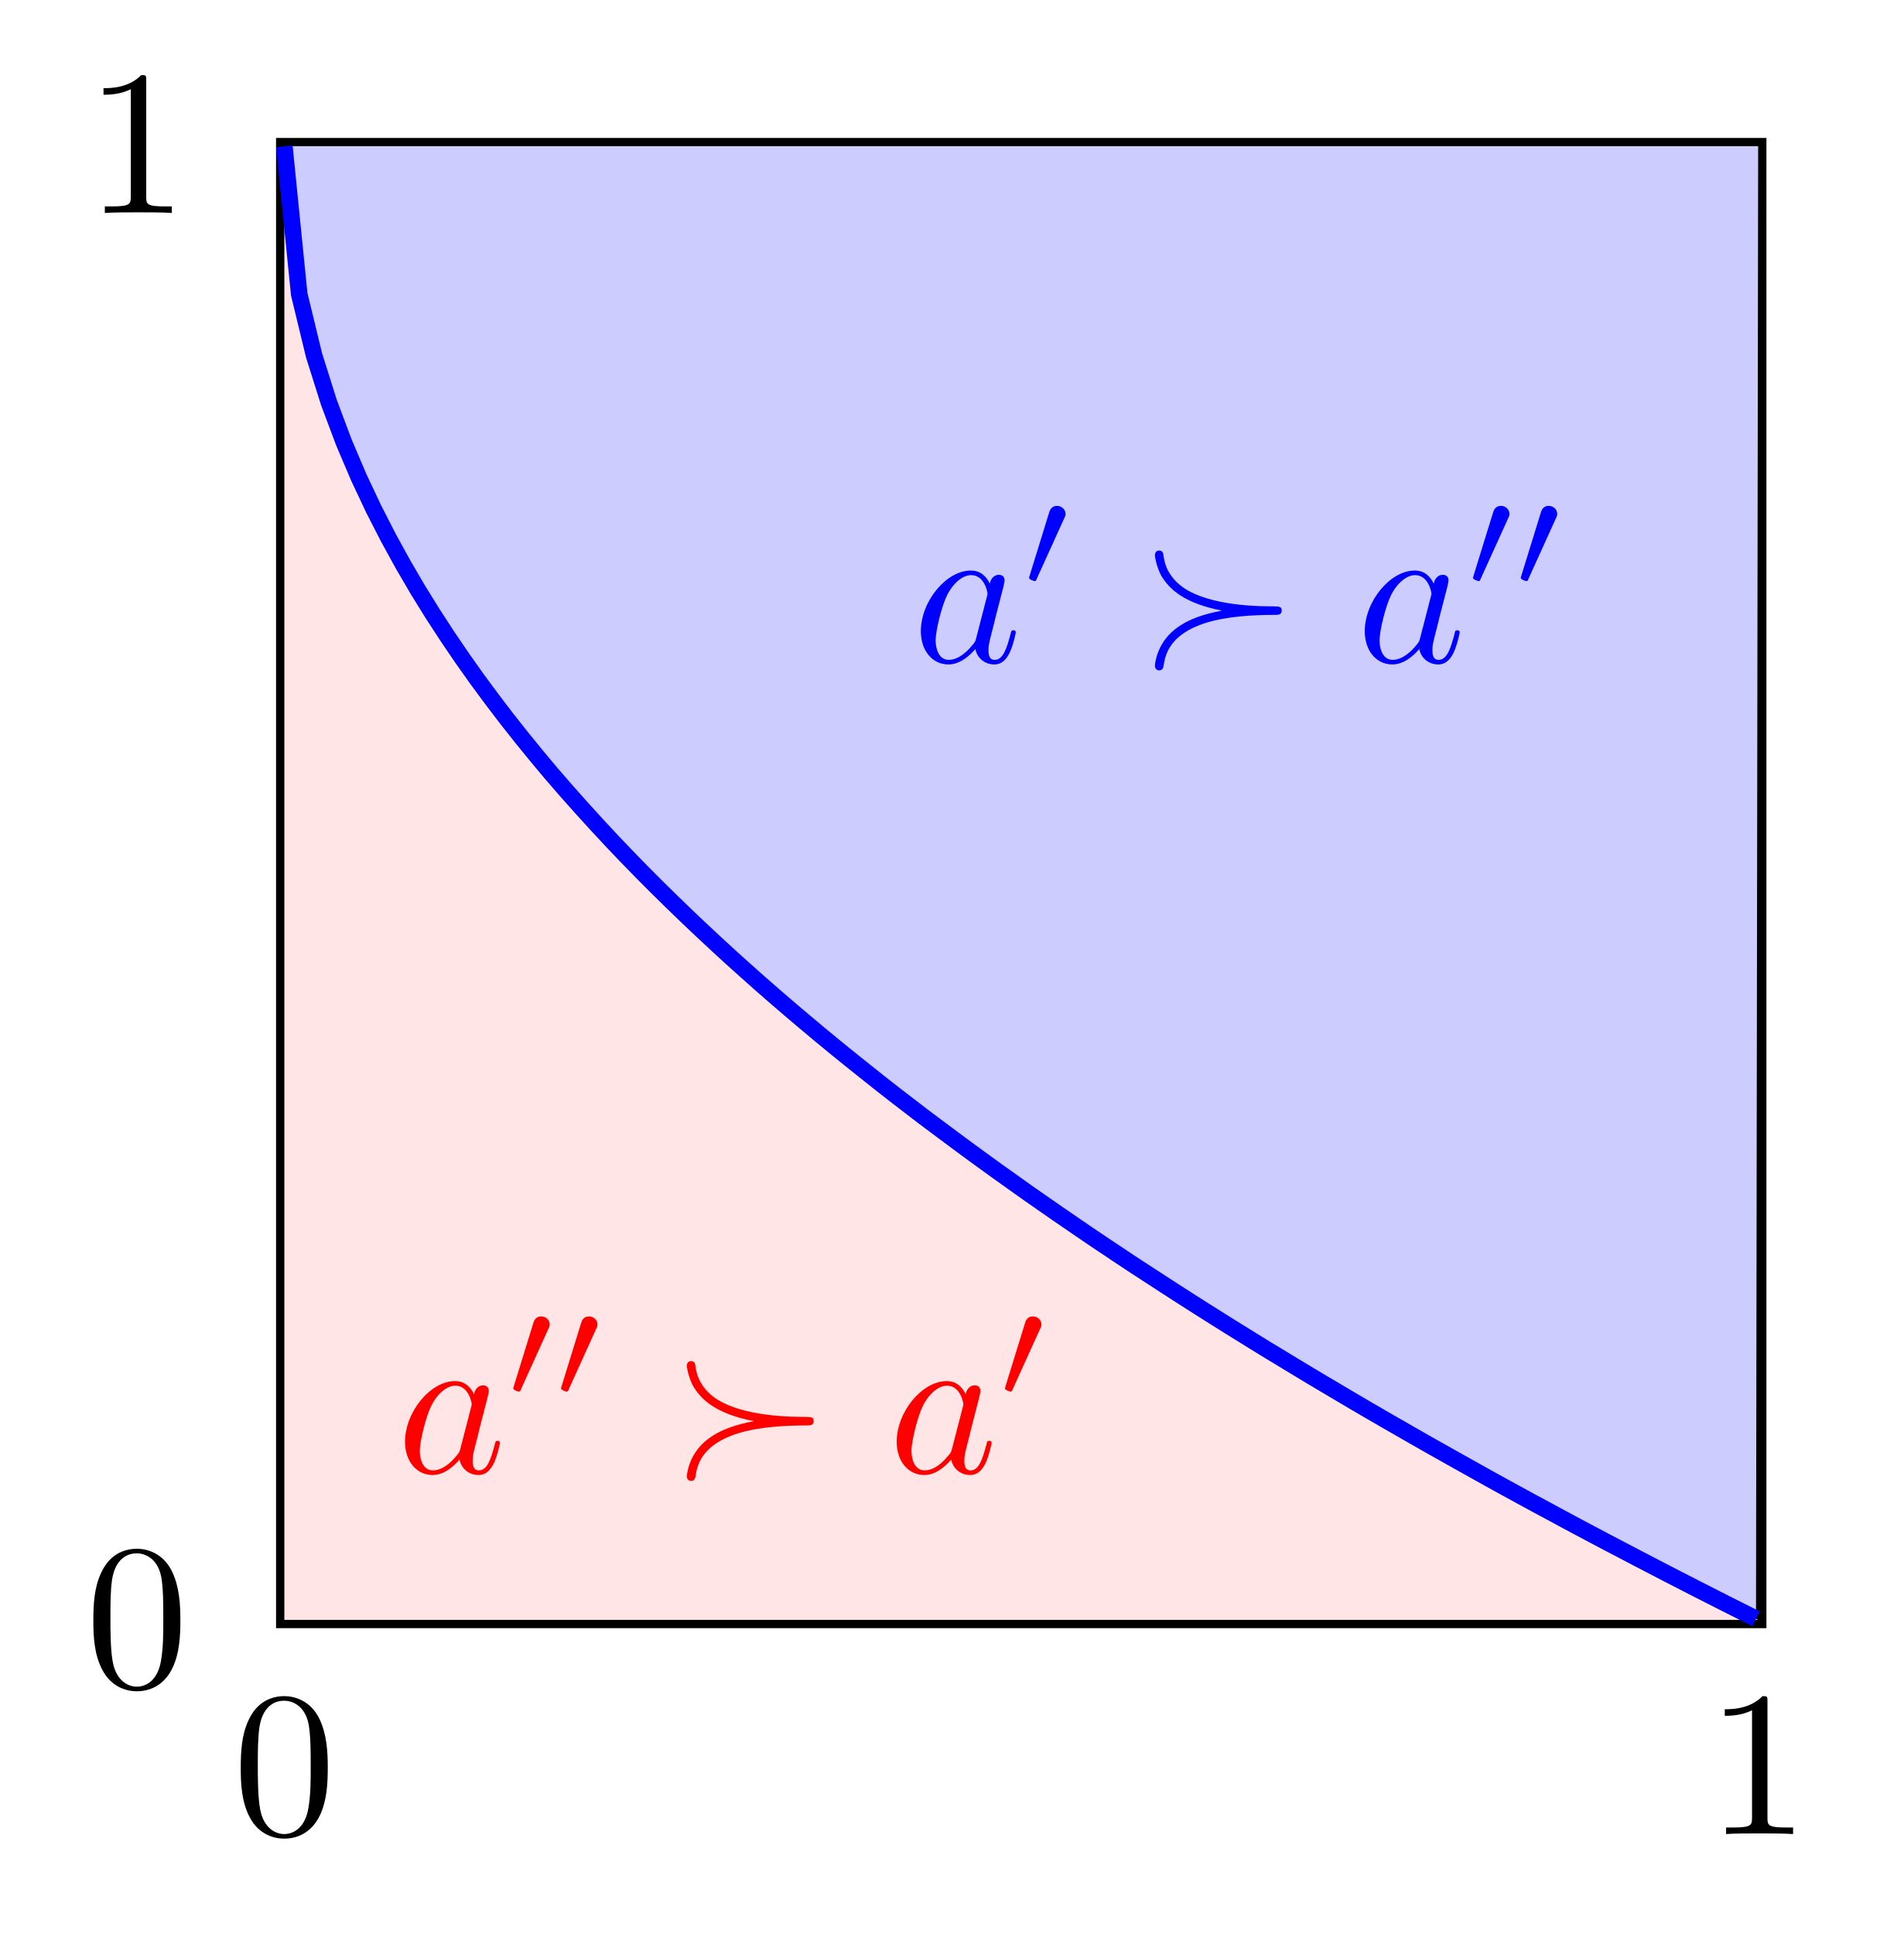
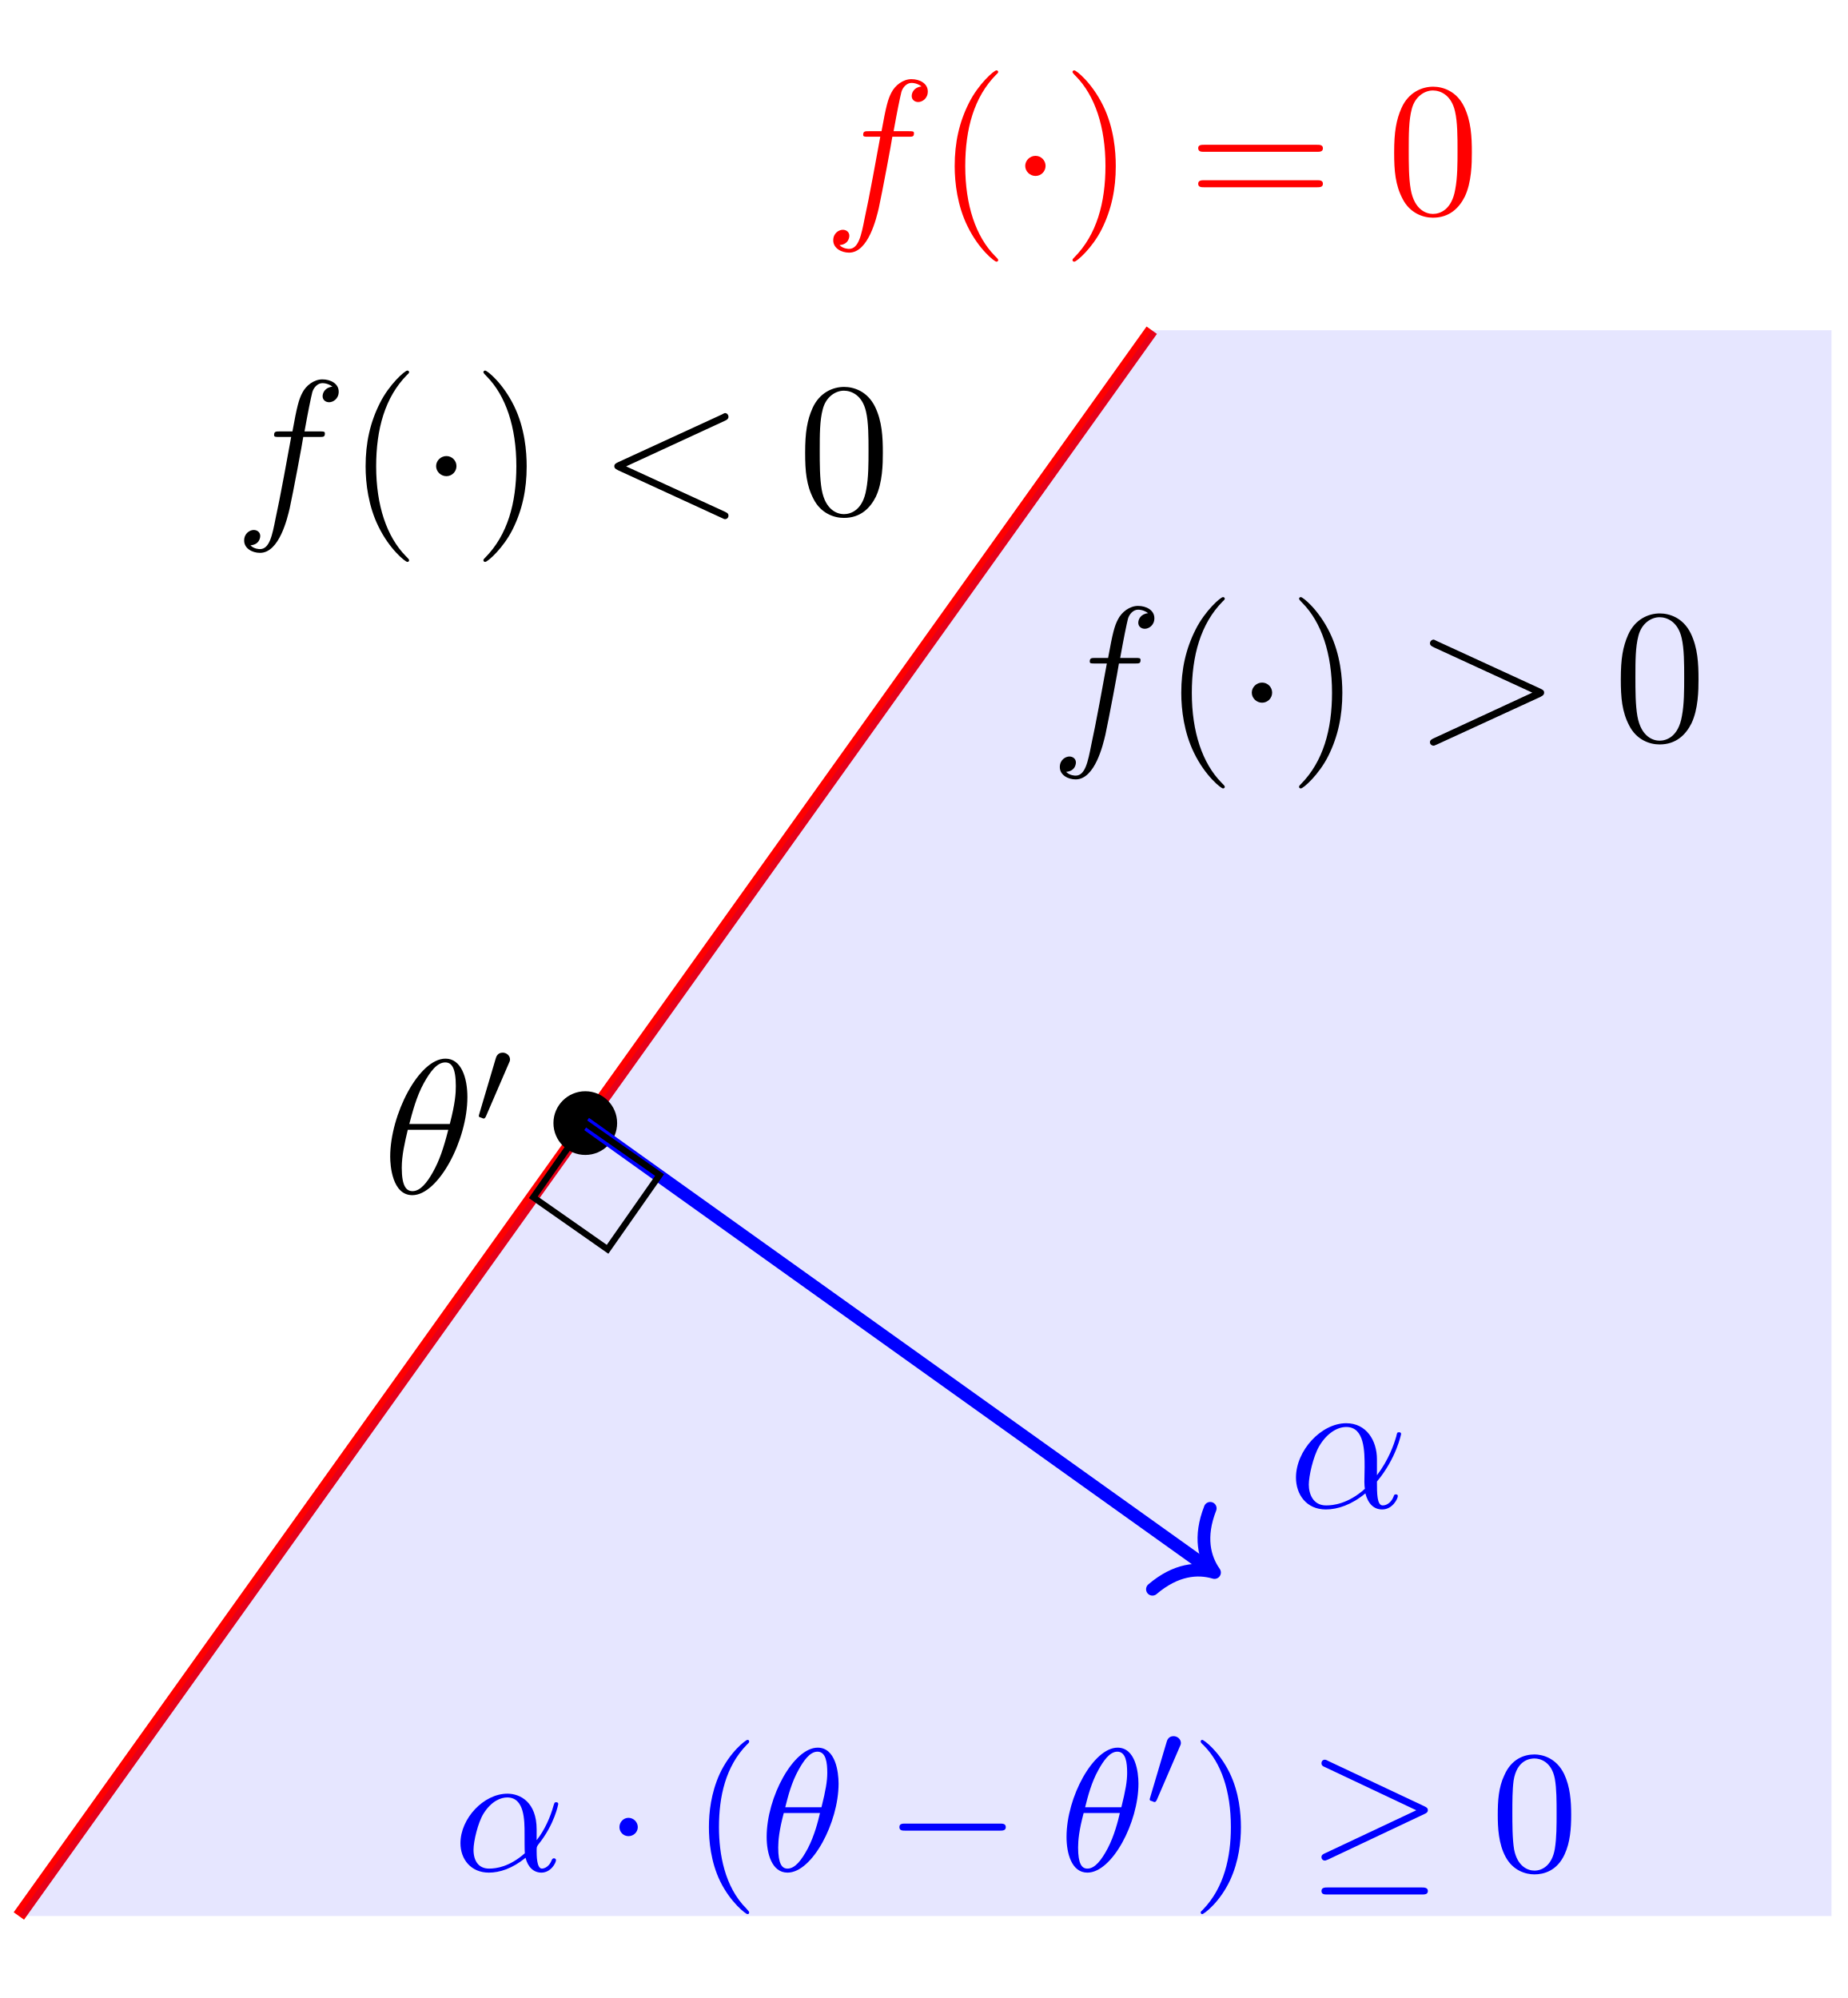
- <svg xmlns="http://www.w3.org/2000/svg" xmlns:xlink="http://www.w3.org/1999/xlink" width="90.576pt" height="92.015pt" viewBox="0 0 90.576 92.015">
+ <svg xmlns="http://www.w3.org/2000/svg" xmlns:xlink="http://www.w3.org/1999/xlink" width="114.784pt" height="124.159pt" viewBox="0 0 114.784 124.159">
  <defs>
    <g>
      <g id="glyph-0-0">
-         <path d="M 4.531 -3.156 C 4.531 -3.938 4.484 -4.734 4.141 -5.469 C 3.688 -6.406 2.875 -6.562 2.469 -6.562 C 1.875 -6.562 1.156 -6.312 0.75 -5.391 C 0.438 -4.719 0.391 -3.938 0.391 -3.156 C 0.391 -2.422 0.422 -1.531 0.828 -0.781 C 1.25 0.016 1.969 0.219 2.453 0.219 C 2.984 0.219 3.734 0.016 4.172 -0.922 C 4.484 -1.609 4.531 -2.375 4.531 -3.156 Z M 2.453 0 C 2.078 0 1.484 -0.25 1.312 -1.188 C 1.203 -1.781 1.203 -2.688 1.203 -3.266 C 1.203 -3.906 1.203 -4.562 1.281 -5.094 C 1.469 -6.266 2.203 -6.344 2.453 -6.344 C 2.781 -6.344 3.438 -6.172 3.625 -5.203 C 3.719 -4.641 3.719 -3.891 3.719 -3.266 C 3.719 -2.531 3.719 -1.859 3.609 -1.234 C 3.453 -0.297 2.906 0 2.453 0 Z M 2.453 0 " />
+         <path d="M 5.297 -4.781 C 5.531 -4.781 5.625 -4.781 5.625 -5 C 5.625 -5.125 5.531 -5.125 5.312 -5.125 L 4.359 -5.125 C 4.578 -6.344 4.75 -7.188 4.844 -7.562 C 4.922 -7.844 5.172 -8.125 5.469 -8.125 C 5.719 -8.125 5.969 -8.016 6.094 -7.906 C 5.625 -7.859 5.484 -7.516 5.484 -7.312 C 5.484 -7.078 5.672 -6.938 5.891 -6.938 C 6.125 -6.938 6.484 -7.141 6.484 -7.594 C 6.484 -8.094 5.984 -8.359 5.469 -8.359 C 4.953 -8.359 4.453 -7.984 4.219 -7.516 C 4 -7.094 3.891 -6.672 3.609 -5.125 L 2.812 -5.125 C 2.594 -5.125 2.469 -5.125 2.469 -4.906 C 2.469 -4.781 2.547 -4.781 2.781 -4.781 L 3.531 -4.781 C 3.328 -3.672 2.844 -0.984 2.562 0.281 C 2.359 1.312 2.188 2.188 1.594 2.188 C 1.562 2.188 1.219 2.188 1 1.953 C 1.609 1.906 1.609 1.391 1.609 1.375 C 1.609 1.141 1.422 1 1.203 1 C 0.969 1 0.609 1.203 0.609 1.656 C 0.609 2.156 1.125 2.422 1.594 2.422 C 2.797 2.422 3.297 0.25 3.438 -0.344 C 3.641 -1.266 4.234 -4.422 4.281 -4.781 Z M 5.297 -4.781 " />
      </g>
      <g id="glyph-0-1">
-         <path d="M 2.906 -6.312 C 2.906 -6.547 2.906 -6.562 2.672 -6.562 C 2.062 -5.938 1.188 -5.938 0.875 -5.938 L 0.875 -5.625 C 1.078 -5.625 1.656 -5.625 2.172 -5.891 L 2.172 -0.781 C 2.172 -0.422 2.141 -0.312 1.25 -0.312 L 0.938 -0.312 L 0.938 0 C 1.281 -0.031 2.141 -0.031 2.531 -0.031 C 2.922 -0.031 3.781 -0.031 4.125 0 L 4.125 -0.312 L 3.812 -0.312 C 2.922 -0.312 2.906 -0.422 2.906 -0.781 Z M 2.906 -6.312 " />
+         <path d="M 5.266 -5.969 C 5.266 -7.188 4.875 -8.359 3.906 -8.359 C 2.25 -8.359 0.469 -4.875 0.469 -2.266 C 0.469 -1.719 0.594 0.125 1.844 0.125 C 3.453 0.125 5.266 -3.281 5.266 -5.969 Z M 1.656 -4.297 C 1.844 -5 2.094 -6 2.562 -6.844 C 2.953 -7.547 3.375 -8.125 3.891 -8.125 C 4.281 -8.125 4.547 -7.797 4.547 -6.656 C 4.547 -6.219 4.516 -5.625 4.172 -4.297 Z M 4.078 -3.938 C 3.781 -2.781 3.531 -2.031 3.109 -1.281 C 2.766 -0.672 2.344 -0.125 1.859 -0.125 C 1.484 -0.125 1.188 -0.406 1.188 -1.578 C 1.188 -2.344 1.375 -3.156 1.562 -3.938 Z M 4.078 -3.938 " />
+       </g>
+       <g id="glyph-0-2">
+         <path d="M 5.5 -3 C 5.5 -4.156 4.844 -5.234 3.594 -5.234 C 2.031 -5.234 0.469 -3.531 0.469 -1.859 C 0.469 -0.812 1.109 0.125 2.328 0.125 C 3.062 0.125 3.938 -0.172 4.781 -0.875 C 4.953 -0.219 5.312 0.125 5.828 0.125 C 6.469 0.125 6.797 -0.547 6.797 -0.703 C 6.797 -0.812 6.703 -0.812 6.672 -0.812 C 6.578 -0.812 6.562 -0.766 6.531 -0.672 C 6.422 -0.375 6.156 -0.125 5.859 -0.125 C 5.5 -0.125 5.5 -0.875 5.5 -1.609 C 6.703 -3.047 7 -4.547 7 -4.562 C 7 -4.672 6.906 -4.672 6.859 -4.672 C 6.75 -4.672 6.75 -4.625 6.703 -4.422 C 6.547 -3.891 6.234 -2.969 5.5 -2 Z M 4.75 -1.156 C 3.703 -0.219 2.766 -0.125 2.344 -0.125 C 1.516 -0.125 1.266 -0.859 1.266 -1.422 C 1.266 -1.938 1.531 -3.141 1.906 -3.797 C 2.391 -4.625 3.047 -5 3.594 -5 C 4.734 -5 4.734 -3.484 4.734 -2.5 C 4.734 -2.203 4.719 -1.891 4.719 -1.594 C 4.719 -1.359 4.734 -1.297 4.75 -1.156 Z M 4.75 -1.156 " />
+       </g>
+       <g id="glyph-0-3">
+         <path d="M 7.828 -5.781 C 8.047 -5.875 8.062 -5.969 8.062 -6.031 C 8.062 -6.156 7.969 -6.266 7.844 -6.266 C 7.812 -6.266 7.797 -6.25 7.641 -6.172 L 1.219 -3.219 C 1 -3.125 0.969 -3.047 0.969 -2.969 C 0.969 -2.891 0.984 -2.812 1.219 -2.703 L 7.641 0.25 C 7.797 0.328 7.812 0.328 7.844 0.328 C 7.969 0.328 8.062 0.234 8.062 0.109 C 8.062 0.031 8.047 -0.047 7.828 -0.141 L 1.703 -2.953 Z M 7.828 -5.781 " />
+       </g>
+       <g id="glyph-0-4">
+         <path d="M 7.828 -2.703 C 8.047 -2.812 8.062 -2.891 8.062 -2.969 C 8.062 -3.047 8.047 -3.125 7.828 -3.219 L 1.406 -6.172 C 1.25 -6.25 1.219 -6.266 1.203 -6.266 C 1.062 -6.266 0.969 -6.141 0.969 -6.047 C 0.969 -5.906 1.062 -5.859 1.219 -5.781 L 7.328 -2.969 L 1.219 -0.141 C 0.969 -0.031 0.969 0.047 0.969 0.125 C 0.969 0.219 1.062 0.328 1.203 0.328 C 1.219 0.328 1.234 0.328 1.406 0.25 Z M 7.828 -2.703 " />
      </g>
      <g id="glyph-1-0">
-         <path d="M 3.672 -3.734 C 3.5 -4.094 3.219 -4.359 2.766 -4.359 C 1.609 -4.359 0.391 -2.906 0.391 -1.469 C 0.391 -0.547 0.938 0.109 1.703 0.109 C 1.906 0.109 2.391 0.062 2.984 -0.625 C 3.062 -0.219 3.406 0.109 3.891 0.109 C 4.234 0.109 4.453 -0.125 4.609 -0.438 C 4.781 -0.781 4.906 -1.391 4.906 -1.406 C 4.906 -1.516 4.828 -1.516 4.797 -1.516 C 4.688 -1.516 4.688 -1.469 4.656 -1.328 C 4.484 -0.688 4.312 -0.109 3.906 -0.109 C 3.641 -0.109 3.609 -0.359 3.609 -0.562 C 3.609 -0.781 3.625 -0.859 3.734 -1.297 C 3.844 -1.703 3.859 -1.797 3.953 -2.172 L 4.312 -3.562 C 4.375 -3.828 4.375 -3.859 4.375 -3.891 C 4.375 -4.062 4.266 -4.156 4.094 -4.156 C 3.859 -4.156 3.703 -3.938 3.672 -3.734 Z M 3.031 -1.172 C 2.984 -1 2.984 -0.969 2.844 -0.812 C 2.406 -0.266 2 -0.109 1.719 -0.109 C 1.234 -0.109 1.094 -0.656 1.094 -1.031 C 1.094 -1.531 1.406 -2.734 1.641 -3.188 C 1.938 -3.781 2.391 -4.141 2.781 -4.141 C 3.422 -4.141 3.562 -3.328 3.562 -3.266 C 3.562 -3.219 3.547 -3.156 3.531 -3.109 Z M 3.031 -1.172 " />
+         <path d="M 3.859 2.891 C 3.859 2.844 3.859 2.828 3.656 2.625 C 2.469 1.422 1.812 -0.531 1.812 -2.953 C 1.812 -5.266 2.359 -7.25 3.734 -8.641 C 3.859 -8.75 3.859 -8.781 3.859 -8.812 C 3.859 -8.875 3.797 -8.906 3.75 -8.906 C 3.594 -8.906 2.625 -8.047 2.047 -6.891 C 1.438 -5.688 1.156 -4.422 1.156 -2.953 C 1.156 -1.906 1.328 -0.484 1.953 0.781 C 2.641 2.203 3.625 2.984 3.75 2.984 C 3.797 2.984 3.859 2.953 3.859 2.891 Z M 3.859 2.891 " />
+       </g>
+       <g id="glyph-1-1">
+         <path d="M 3.344 -2.953 C 3.344 -3.859 3.234 -5.328 2.562 -6.703 C 1.859 -8.141 0.891 -8.906 0.766 -8.906 C 0.719 -8.906 0.656 -8.875 0.656 -8.812 C 0.656 -8.781 0.656 -8.75 0.859 -8.547 C 2.047 -7.344 2.703 -5.391 2.703 -2.969 C 2.703 -0.672 2.156 1.312 0.766 2.719 C 0.656 2.828 0.656 2.844 0.656 2.891 C 0.656 2.953 0.719 2.984 0.766 2.984 C 0.922 2.984 1.891 2.125 2.469 0.969 C 3.078 -0.25 3.344 -1.531 3.344 -2.953 Z M 3.344 -2.953 " />
+       </g>
+       <g id="glyph-1-2">
+         <path d="M 8.016 -3.844 C 8.188 -3.844 8.391 -3.844 8.391 -4.062 C 8.391 -4.281 8.188 -4.281 8.016 -4.281 L 1.016 -4.281 C 0.859 -4.281 0.641 -4.281 0.641 -4.078 C 0.641 -3.844 0.844 -3.844 1.016 -3.844 Z M 8.016 -1.641 C 8.188 -1.641 8.391 -1.641 8.391 -1.859 C 8.391 -2.078 8.188 -2.078 8.016 -2.078 L 1.016 -2.078 C 0.859 -2.078 0.641 -2.078 0.641 -1.859 C 0.641 -1.641 0.844 -1.641 1.016 -1.641 Z M 8.016 -1.641 " />
+       </g>
+       <g id="glyph-1-3">
+         <path d="M 5.312 -3.797 C 5.312 -4.781 5.266 -5.75 4.828 -6.656 C 4.344 -7.641 3.484 -7.891 2.906 -7.891 C 2.219 -7.891 1.375 -7.547 0.938 -6.562 C 0.609 -5.812 0.484 -5.078 0.484 -3.797 C 0.484 -2.641 0.562 -1.781 1 -0.938 C 1.453 -0.031 2.281 0.25 2.891 0.25 C 3.938 0.25 4.531 -0.375 4.875 -1.062 C 5.297 -1.953 5.312 -3.109 5.312 -3.797 Z M 2.891 0.016 C 2.516 0.016 1.75 -0.203 1.516 -1.5 C 1.391 -2.203 1.391 -3.109 1.391 -3.938 C 1.391 -4.922 1.391 -5.797 1.578 -6.5 C 1.781 -7.297 2.391 -7.656 2.891 -7.656 C 3.344 -7.656 4.031 -7.391 4.266 -6.359 C 4.422 -5.688 4.422 -4.75 4.422 -3.938 C 4.422 -3.141 4.422 -2.25 4.281 -1.516 C 4.062 -0.219 3.312 0.016 2.891 0.016 Z M 2.891 0.016 " />
      </g>
      <g id="glyph-2-0">
-         <path d="M 2 -3.266 C 2.062 -3.375 2.062 -3.438 2.062 -3.484 C 2.062 -3.688 1.875 -3.859 1.656 -3.859 C 1.391 -3.859 1.312 -3.641 1.281 -3.531 L 0.359 -0.547 C 0.359 -0.531 0.328 -0.438 0.328 -0.438 C 0.328 -0.359 0.547 -0.281 0.594 -0.281 C 0.656 -0.281 0.656 -0.297 0.703 -0.406 Z M 2 -3.266 " />
+         <path d="M 2.281 -2.969 C 2.281 -3.312 2 -3.594 1.656 -3.594 C 1.312 -3.594 1.016 -3.312 1.016 -2.969 C 1.016 -2.625 1.312 -2.344 1.656 -2.344 C 2 -2.344 2.281 -2.625 2.281 -2.969 Z M 2.281 -2.969 " />
      </g>
      <g id="glyph-3-0">
-         <path d="M 4 -2.453 C 3.203 -2.297 2.422 -2.078 1.766 -1.562 C 0.875 -0.859 0.812 0.125 0.812 0.172 C 0.812 0.328 0.922 0.391 1.016 0.391 C 1.156 0.391 1.203 0.281 1.219 0.203 C 1.297 -0.297 1.453 -1.312 3.25 -1.875 C 4.266 -2.188 5.516 -2.25 6.562 -2.25 C 6.656 -2.25 6.844 -2.25 6.844 -2.453 C 6.844 -2.656 6.719 -2.656 6.344 -2.656 C 4.969 -2.656 2.812 -2.844 1.844 -3.812 C 1.344 -4.312 1.266 -4.766 1.219 -5.078 C 1.219 -5.141 1.188 -5.312 1.016 -5.312 C 0.922 -5.312 0.812 -5.25 0.812 -5.094 C 0.812 -4.953 0.922 -4.469 1.109 -4.125 C 1.5 -3.453 2.234 -2.797 4 -2.453 Z M 4 -2.453 " />
+         <path d="M 2.094 -3.75 C 2.141 -3.859 2.172 -3.906 2.172 -4 C 2.172 -4.25 1.938 -4.422 1.719 -4.422 C 1.391 -4.422 1.312 -4.156 1.281 -4.047 L 0.266 -0.625 C 0.234 -0.531 0.234 -0.5 0.234 -0.5 C 0.234 -0.422 0.281 -0.406 0.359 -0.391 C 0.5 -0.328 0.516 -0.328 0.531 -0.328 C 0.562 -0.328 0.609 -0.328 0.672 -0.453 Z M 2.094 -3.75 " />
+       </g>
+       <g id="glyph-4-0">
+         <path d="M 5.172 -2.562 C 5.172 -4.25 4.156 -4.781 3.359 -4.781 C 1.875 -4.781 0.438 -3.234 0.438 -1.703 C 0.438 -0.703 1.094 0.125 2.203 0.125 C 2.875 0.125 3.656 -0.125 4.484 -0.797 C 4.625 -0.219 4.984 0.125 5.469 0.125 C 6.047 0.125 6.375 -0.469 6.375 -0.656 C 6.375 -0.719 6.312 -0.766 6.25 -0.766 C 6.172 -0.766 6.141 -0.719 6.109 -0.656 C 5.906 -0.125 5.516 -0.125 5.5 -0.125 C 5.172 -0.125 5.172 -0.969 5.172 -1.219 C 5.172 -1.453 5.172 -1.469 5.266 -1.609 C 6.297 -2.875 6.516 -4.141 6.516 -4.141 C 6.516 -4.172 6.5 -4.25 6.391 -4.25 C 6.281 -4.25 6.281 -4.219 6.219 -4.031 C 6.031 -3.344 5.672 -2.516 5.172 -1.891 Z M 4.438 -1.078 C 3.484 -0.234 2.656 -0.125 2.219 -0.125 C 1.562 -0.125 1.25 -0.609 1.25 -1.297 C 1.25 -1.828 1.531 -3 1.875 -3.547 C 2.375 -4.344 2.969 -4.547 3.344 -4.547 C 4.422 -4.547 4.422 -3.125 4.422 -2.281 C 4.422 -1.891 4.422 -1.25 4.438 -1.078 Z M 4.438 -1.078 " />
+       </g>
+       <g id="glyph-4-1">
+         <path d="M 4.922 -5.406 C 4.922 -6.125 4.734 -7.641 3.625 -7.641 C 2.125 -7.641 0.453 -4.578 0.453 -2.094 C 0.453 -1.078 0.766 0.125 1.75 0.125 C 3.281 0.125 4.922 -2.984 4.922 -5.406 Z M 1.609 -3.938 C 1.781 -4.625 2 -5.484 2.438 -6.266 C 2.734 -6.797 3.125 -7.391 3.609 -7.391 C 4.141 -7.391 4.219 -6.703 4.219 -6.078 C 4.219 -5.562 4.125 -5 3.859 -3.938 Z M 3.766 -3.578 C 3.656 -3.094 3.422 -2.172 3.016 -1.391 C 2.625 -0.656 2.219 -0.125 1.75 -0.125 C 1.391 -0.125 1.172 -0.438 1.172 -1.438 C 1.172 -1.891 1.234 -2.516 1.516 -3.578 Z M 3.766 -3.578 " />
+       </g>
+       <g id="glyph-5-0">
+         <path d="M 2.078 -2.703 C 2.078 -3.016 1.812 -3.281 1.5 -3.281 C 1.188 -3.281 0.938 -3.016 0.938 -2.703 C 0.938 -2.391 1.188 -2.141 1.5 -2.141 C 1.812 -2.141 2.078 -2.391 2.078 -2.703 Z M 2.078 -2.703 " />
+       </g>
+       <g id="glyph-5-1">
+         <path d="M 7.141 -2.484 C 7.312 -2.484 7.516 -2.484 7.516 -2.703 C 7.516 -2.922 7.312 -2.922 7.141 -2.922 L 1.281 -2.922 C 1.094 -2.922 0.906 -2.922 0.906 -2.703 C 0.906 -2.484 1.094 -2.484 1.281 -2.484 Z M 7.141 -2.484 " />
+       </g>
+       <g id="glyph-5-2">
+         <path d="M 7.297 -3.516 C 7.453 -3.578 7.516 -3.656 7.516 -3.75 C 7.516 -3.859 7.469 -3.922 7.297 -4 L 1.328 -6.812 C 1.188 -6.891 1.141 -6.891 1.109 -6.891 C 0.984 -6.891 0.906 -6.797 0.906 -6.672 C 0.906 -6.547 0.984 -6.484 1.109 -6.438 L 6.797 -3.75 L 1.125 -1.078 C 0.906 -0.984 0.906 -0.906 0.906 -0.828 C 0.906 -0.719 1 -0.625 1.109 -0.625 C 1.141 -0.625 1.172 -0.625 1.312 -0.688 Z M 7.141 1.484 C 7.312 1.484 7.516 1.484 7.516 1.266 C 7.516 1.047 7.281 1.047 7.125 1.047 L 1.281 1.047 C 1.125 1.047 0.906 1.047 0.906 1.266 C 0.906 1.484 1.094 1.484 1.281 1.484 Z M 7.141 1.484 " />
+       </g>
+       <g id="glyph-6-0">
+         <path d="M 3.578 2.594 C 3.578 2.562 3.578 2.547 3.406 2.359 C 2.047 1 1.703 -1.047 1.703 -2.703 C 1.703 -4.594 2.109 -6.469 3.438 -7.828 C 3.578 -7.953 3.578 -7.984 3.578 -8.016 C 3.578 -8.094 3.547 -8.125 3.469 -8.125 C 3.375 -8.125 2.391 -7.391 1.75 -6.016 C 1.203 -4.812 1.078 -3.609 1.078 -2.703 C 1.078 -1.859 1.188 -0.547 1.781 0.672 C 2.438 2 3.375 2.703 3.469 2.703 C 3.547 2.703 3.578 2.672 3.578 2.594 Z M 3.578 2.594 " />
+       </g>
+       <g id="glyph-6-1">
+         <path d="M 3.125 -2.703 C 3.125 -3.547 3.016 -4.859 2.422 -6.078 C 1.766 -7.422 0.828 -8.125 0.719 -8.125 C 0.656 -8.125 0.625 -8.078 0.625 -8.016 C 0.625 -7.984 0.625 -7.953 0.828 -7.766 C 1.891 -6.688 2.5 -4.969 2.5 -2.703 C 2.5 -0.859 2.094 1.047 0.766 2.422 C 0.625 2.547 0.625 2.562 0.625 2.594 C 0.625 2.656 0.656 2.703 0.719 2.703 C 0.828 2.703 1.812 1.969 2.453 0.594 C 3 -0.594 3.125 -1.797 3.125 -2.703 Z M 3.125 -2.703 " />
+       </g>
+       <g id="glyph-6-2">
+         <path d="M 4.984 -3.469 C 4.984 -4.328 4.922 -5.203 4.547 -6 C 4.047 -7.031 3.156 -7.219 2.703 -7.219 C 2.062 -7.219 1.266 -6.938 0.828 -5.922 C 0.469 -5.172 0.422 -4.328 0.422 -3.469 C 0.422 -2.656 0.469 -1.672 0.906 -0.859 C 1.375 0.016 2.172 0.234 2.703 0.234 C 3.281 0.234 4.109 0.016 4.578 -1.016 C 4.922 -1.766 4.984 -2.609 4.984 -3.469 Z M 2.703 0 C 2.281 0 1.641 -0.266 1.438 -1.312 C 1.328 -1.953 1.328 -2.953 1.328 -3.594 C 1.328 -4.281 1.328 -5 1.406 -5.594 C 1.609 -6.875 2.422 -6.969 2.703 -6.969 C 3.047 -6.969 3.766 -6.781 3.969 -5.703 C 4.078 -5.094 4.078 -4.281 4.078 -3.594 C 4.078 -2.781 4.078 -2.047 3.969 -1.359 C 3.797 -0.328 3.188 0 2.703 0 Z M 2.703 0 " />
      </g>
    </g>
    <clipPath id="clip-0">
-       <path clip-rule="nonzero" d="M 2 0 L 89.887 0 L 89.887 89 L 2 89 Z M 2 0 " />
+       <path clip-rule="nonzero" d="M 0.277 9 L 83 9 L 83 123.324 L 0.277 123.324 Z M 0.277 9 " />
    </clipPath>
  </defs>
-   <path fill="none" stroke-width="0.797" stroke-linecap="butt" stroke-linejoin="miter" stroke="rgb(0%, 0%, 0%)" stroke-opacity="1" stroke-miterlimit="10" d="M 0.001 0.002 L 0.001 70.865 L 70.865 70.865 L 70.865 0.002 Z M 0.001 0.002 " transform="matrix(0.989409, 0, 0, -0.989409, 13.526, 77.07196)" />
-   <path fill-rule="nonzero" fill="rgb(79.999%, 79.999%, 100%)" fill-opacity="1" d="M 13.527 6.957 L 14.234 13.996 L 14.941 16.914 L 15.648 19.152 L 16.355 21.039 L 17.062 22.699 L 17.77 24.203 L 18.477 25.586 L 19.184 26.871 L 19.891 28.082 L 20.598 29.223 L 21.305 30.309 L 22.012 31.348 L 22.719 32.344 L 23.426 33.301 L 24.133 34.227 L 24.84 35.121 L 25.547 35.988 L 26.254 36.832 L 26.961 37.648 L 27.672 38.445 L 28.379 39.223 L 29.086 39.984 L 29.793 40.727 L 30.5 41.453 L 31.207 42.164 L 31.914 42.859 L 32.621 43.543 L 33.328 44.215 L 34.035 44.875 L 34.742 45.523 L 35.449 46.16 L 36.156 46.789 L 36.863 47.406 L 37.57 48.016 L 38.277 48.613 L 38.984 49.207 L 39.691 49.789 L 40.398 50.363 L 41.105 50.93 L 41.812 51.492 L 42.52 52.047 L 43.934 53.133 L 44.645 53.664 L 45.352 54.191 L 46.059 54.715 L 46.766 55.23 L 47.473 55.742 L 48.887 56.75 L 50.301 57.734 L 51.715 58.703 L 52.422 59.18 L 53.129 59.652 L 53.836 60.121 L 55.25 61.043 L 55.957 61.5 L 56.664 61.953 L 57.371 62.402 L 58.078 62.848 L 58.785 63.289 L 60.199 64.164 L 60.91 64.594 L 61.617 65.023 L 62.324 65.449 L 63.031 65.871 L 64.445 66.707 L 65.152 67.121 L 65.859 67.531 L 67.273 68.344 L 67.98 68.746 L 69.395 69.543 L 70.809 70.332 L 71.516 70.723 L 72.93 71.496 L 73.637 71.875 L 74.344 72.258 L 75.051 72.637 L 76.465 73.387 L 77.176 73.758 L 77.883 74.129 L 79.297 74.863 L 80.711 75.59 L 82.125 76.309 L 83.539 77.02 L 83.641 6.957 Z M 13.527 6.957 " />
-   <path fill-rule="nonzero" fill="rgb(100%, 89.999%, 89.999%)" fill-opacity="1" d="M 13.527 77.07 L 13.527 6.957 L 14.234 13.996 L 14.941 16.914 L 15.648 19.152 L 16.355 21.039 L 17.062 22.699 L 17.77 24.203 L 18.477 25.586 L 19.184 26.871 L 19.891 28.082 L 20.598 29.223 L 21.305 30.309 L 22.012 31.348 L 22.719 32.344 L 23.426 33.301 L 24.133 34.227 L 24.84 35.121 L 25.547 35.988 L 26.254 36.832 L 26.961 37.648 L 27.672 38.445 L 28.379 39.223 L 29.086 39.984 L 29.793 40.727 L 30.5 41.453 L 31.207 42.164 L 31.914 42.859 L 32.621 43.543 L 33.328 44.215 L 34.035 44.875 L 34.742 45.523 L 35.449 46.16 L 36.156 46.789 L 36.863 47.406 L 37.57 48.016 L 38.277 48.613 L 38.984 49.207 L 39.691 49.789 L 40.398 50.363 L 41.105 50.93 L 41.812 51.492 L 42.52 52.047 L 43.934 53.133 L 44.645 53.664 L 45.352 54.191 L 46.059 54.715 L 46.766 55.23 L 47.473 55.742 L 48.887 56.75 L 50.301 57.734 L 51.715 58.703 L 52.422 59.18 L 53.129 59.652 L 53.836 60.121 L 55.25 61.043 L 55.957 61.5 L 56.664 61.953 L 57.371 62.402 L 58.078 62.848 L 58.785 63.289 L 60.199 64.164 L 60.91 64.594 L 61.617 65.023 L 62.324 65.449 L 63.031 65.871 L 64.445 66.707 L 65.152 67.121 L 65.859 67.531 L 67.273 68.344 L 67.98 68.746 L 69.395 69.543 L 70.809 70.332 L 71.516 70.723 L 72.93 71.496 L 73.637 71.875 L 74.344 72.258 L 75.051 72.637 L 76.465 73.387 L 77.176 73.758 L 77.883 74.129 L 79.297 74.863 L 80.711 75.59 L 82.125 76.309 L 83.539 77.02 L 83.641 77.07 Z M 13.527 77.07 " />
  <g clip-path="url(#clip-0)">
-     <path fill="none" stroke-width="0.797" stroke-linecap="butt" stroke-linejoin="miter" stroke="rgb(0%, 0%, 100%)" stroke-opacity="1" stroke-miterlimit="10" d="M 0.001 70.865 L 0.716 63.751 L 1.431 60.802 L 2.145 58.54 L 2.86 56.633 L 3.574 54.955 L 4.289 53.435 L 5.004 52.037 L 5.718 50.738 L 6.433 49.514 L 7.147 48.362 L 7.862 47.264 L 8.577 46.214 L 9.291 45.207 L 10.006 44.24 L 10.72 43.304 L 11.435 42.4 L 12.15 41.523 L 12.864 40.671 L 13.579 39.846 L 14.297 39.04 L 15.012 38.254 L 15.726 37.485 L 16.441 36.734 L 17.156 36 L 17.87 35.282 L 18.585 34.579 L 19.299 33.888 L 20.014 33.209 L 20.729 32.542 L 21.443 31.886 L 22.158 31.243 L 22.872 30.607 L 23.587 29.983 L 24.302 29.367 L 25.016 28.763 L 25.731 28.163 L 26.445 27.575 L 27.16 26.995 L 27.875 26.422 L 28.589 25.854 L 29.304 25.293 L 30.733 24.195 L 31.452 23.658 L 32.166 23.125 L 32.881 22.596 L 33.595 22.075 L 34.31 21.558 L 35.739 20.54 L 37.168 19.545 L 38.598 18.565 L 39.312 18.084 L 40.027 17.606 L 40.741 17.132 L 42.171 16.201 L 42.885 15.739 L 43.6 15.281 L 44.314 14.827 L 45.029 14.377 L 45.744 13.93 L 47.173 13.046 L 47.891 12.612 L 48.606 12.178 L 49.321 11.747 L 50.035 11.321 L 51.464 10.476 L 52.179 10.057 L 52.894 9.643 L 54.323 8.822 L 55.037 8.415 L 56.467 7.61 L 57.896 6.812 L 58.61 6.417 L 60.04 5.636 L 60.754 5.253 L 61.469 4.866 L 62.183 4.483 L 63.613 3.725 L 64.331 3.35 L 65.046 2.975 L 66.475 2.232 L 67.904 1.498 L 69.333 0.772 L 70.763 0.053 " transform="matrix(0.989409, 0, 0, -0.989409, 13.526, 77.07196)" />
+     <path fill="none" stroke-width="0.797" stroke-linecap="butt" stroke-linejoin="miter" stroke="rgb(100%, 0%, 0%)" stroke-opacity="1" stroke-miterlimit="10" d="M -28.346 -56.692 L 42.521 42.518 " transform="matrix(0.993272, 0, 0, -0.993272, 29.3271, 62.75194)" />
+   </g>
+   <g fill="rgb(100%, 0%, 0%)" fill-opacity="1">
+     <use xlink:href="#glyph-0-0" x="51.163" y="13.278" />
+   </g>
+   <g fill="rgb(100%, 0%, 0%)" fill-opacity="1">
+     <use xlink:href="#glyph-1-0" x="58.162" y="13.278" />
+   </g>
+   <g fill="rgb(100%, 0%, 0%)" fill-opacity="1">
+     <use xlink:href="#glyph-2-0" x="62.684" y="13.278" />
+   </g>
+   <g fill="rgb(100%, 0%, 0%)" fill-opacity="1">
+     <use xlink:href="#glyph-1-1" x="65.983" y="13.278" />
+   </g>
+   <g fill="rgb(100%, 0%, 0%)" fill-opacity="1">
+     <use xlink:href="#glyph-1-2" x="73.806" y="13.278" />
+   </g>
+   <g fill="rgb(100%, 0%, 0%)" fill-opacity="1">
+     <use xlink:href="#glyph-1-3" x="86.139" y="13.278" />
+   </g>
+   <path fill-rule="nonzero" fill="rgb(0%, 0%, 100%)" fill-opacity="0.1" d="M 1.172 119.062 L 71.562 20.52 L 113.797 20.52 L 113.797 119.062 Z M 1.172 119.062 " />
+   <path fill-rule="nonzero" fill="rgb(0%, 0%, 0%)" fill-opacity="1" d="M 38.344 69.789 C 38.344 68.699 37.461 67.812 36.367 67.812 C 35.273 67.812 34.387 68.699 34.387 69.789 C 34.387 70.883 35.273 71.77 36.367 71.77 C 37.461 71.77 38.344 70.883 38.344 69.789 Z M 38.344 69.789 " />
+   <g fill="rgb(0%, 0%, 0%)" fill-opacity="1">
+     <use xlink:href="#glyph-0-1" x="23.775" y="74.145" />
  </g>
  <g fill="rgb(0%, 0%, 0%)" fill-opacity="1">
-     <use xlink:href="#glyph-0-0" x="11.062" y="87.26" />
+     <use xlink:href="#glyph-3-0" x="29.517" y="69.835" />
+   </g>
+   <path fill="none" stroke-width="0.797" stroke-linecap="butt" stroke-linejoin="miter" stroke="rgb(0%, 0%, 100%)" stroke-opacity="1" stroke-miterlimit="10" d="M 7.088 -7.085 L 46.124 -34.972 " transform="matrix(0.993272, 0, 0, -0.993272, 29.3271, 62.75194)" />
+   <path fill="none" stroke-width="0.797" stroke-linecap="round" stroke-linejoin="round" stroke="rgb(0%, 0%, 100%)" stroke-opacity="1" stroke-miterlimit="10" d="M -2.552 3.11 C -2.085 1.244 -1.044 0.363 -0 -0.002 C -1.047 -0.363 -2.085 -1.245 -2.551 -3.11 " transform="matrix(0.808196, 0.57729, 0.57729, -0.808196, 75.46238, 97.717)" />
+   <g fill="rgb(0%, 0%, 100%)" fill-opacity="1">
+     <use xlink:href="#glyph-0-2" x="80.054" y="93.675" />
+   </g>
+   <path fill="none" stroke-width="0.399" stroke-linecap="butt" stroke-linejoin="miter" stroke="rgb(0%, 0%, 0%)" stroke-opacity="1" stroke-miterlimit="10" d="M 7.088 -7.085 L 11.732 -10.337 L 8.48 -14.982 L 3.835 -11.729 Z M 7.088 -7.085 " transform="matrix(0.993272, 0, 0, -0.993272, 29.3271, 62.75194)" />
+   <g fill="rgb(0%, 0%, 0%)" fill-opacity="1">
+     <use xlink:href="#glyph-0-0" x="14.561" y="31.934" />
  </g>
  <g fill="rgb(0%, 0%, 0%)" fill-opacity="1">
-     <use xlink:href="#glyph-0-1" x="81.178" y="87.26" />
+     <use xlink:href="#glyph-1-0" x="21.56" y="31.934" />
  </g>
  <g fill="rgb(0%, 0%, 0%)" fill-opacity="1">
-     <use xlink:href="#glyph-0-0" x="4.05" y="80.248" />
+     <use xlink:href="#glyph-2-0" x="26.081" y="31.934" />
  </g>
  <g fill="rgb(0%, 0%, 0%)" fill-opacity="1">
-     <use xlink:href="#glyph-0-1" x="4.05" y="10.133" />
+     <use xlink:href="#glyph-1-1" x="29.38" y="31.934" />
+   </g>
+   <g fill="rgb(0%, 0%, 0%)" fill-opacity="1">
+     <use xlink:href="#glyph-0-3" x="37.2" y="31.934" />
+   </g>
+   <g fill="rgb(0%, 0%, 0%)" fill-opacity="1">
+     <use xlink:href="#glyph-1-3" x="49.542" y="31.934" />
+   </g>
+   <g fill="rgb(0%, 0%, 0%)" fill-opacity="1">
+     <use xlink:href="#glyph-0-0" x="65.241" y="46.011" />
+   </g>
+   <g fill="rgb(0%, 0%, 0%)" fill-opacity="1">
+     <use xlink:href="#glyph-1-0" x="72.24" y="46.011" />
+   </g>
+   <g fill="rgb(0%, 0%, 0%)" fill-opacity="1">
+     <use xlink:href="#glyph-2-0" x="76.762" y="46.011" />
+   </g>
+   <g fill="rgb(0%, 0%, 0%)" fill-opacity="1">
+     <use xlink:href="#glyph-1-1" x="80.06" y="46.011" />
+   </g>
+   <g fill="rgb(0%, 0%, 0%)" fill-opacity="1">
+     <use xlink:href="#glyph-0-4" x="87.88" y="46.011" />
+   </g>
+   <g fill="rgb(0%, 0%, 0%)" fill-opacity="1">
+     <use xlink:href="#glyph-1-3" x="100.222" y="46.011" />
  </g>
  <g fill="rgb(0%, 0%, 100%)" fill-opacity="1">
-     <use xlink:href="#glyph-1-0" x="43.417" y="31.504" />
+     <use xlink:href="#glyph-4-0" x="28.171" y="116.243" />
  </g>
  <g fill="rgb(0%, 0%, 100%)" fill-opacity="1">
-     <use xlink:href="#glyph-2-0" x="48.627" y="27.927" />
+     <use xlink:href="#glyph-5-0" x="37.55" y="116.243" />
  </g>
  <g fill="rgb(0%, 0%, 100%)" fill-opacity="1">
-     <use xlink:href="#glyph-3-0" x="54.131" y="31.504" />
+     <use xlink:href="#glyph-6-0" x="42.969" y="116.243" />
  </g>
  <g fill="rgb(0%, 0%, 100%)" fill-opacity="1">
-     <use xlink:href="#glyph-1-0" x="64.536" y="31.504" />
+     <use xlink:href="#glyph-4-1" x="47.182" y="116.243" />
  </g>
  <g fill="rgb(0%, 0%, 100%)" fill-opacity="1">
-     <use xlink:href="#glyph-2-0" x="69.746" y="27.927" />
-     <use xlink:href="#glyph-2-0" x="72.019" y="27.927" />
+     <use xlink:href="#glyph-5-1" x="54.977" y="116.243" />
  </g>
-   <g fill="rgb(100%, 0%, 0%)" fill-opacity="1">
-     <use xlink:href="#glyph-1-0" x="18.878" y="70.068" />
+   <g fill="rgb(0%, 0%, 100%)" fill-opacity="1">
+     <use xlink:href="#glyph-4-1" x="65.814" y="116.243" />
  </g>
-   <g fill="rgb(100%, 0%, 0%)" fill-opacity="1">
-     <use xlink:href="#glyph-2-0" x="24.088" y="66.49" />
-     <use xlink:href="#glyph-2-0" x="26.361" y="66.49" />
+   <g fill="rgb(0%, 0%, 100%)" fill-opacity="1">
+     <use xlink:href="#glyph-3-0" x="71.201" y="112.31" />
  </g>
-   <g fill="rgb(100%, 0%, 0%)" fill-opacity="1">
-     <use xlink:href="#glyph-3-0" x="31.864" y="70.068" />
+   <g fill="rgb(0%, 0%, 100%)" fill-opacity="1">
+     <use xlink:href="#glyph-6-1" x="73.978" y="116.243" />
  </g>
-   <g fill="rgb(100%, 0%, 0%)" fill-opacity="1">
-     <use xlink:href="#glyph-1-0" x="42.268" y="70.068" />
+   <g fill="rgb(0%, 0%, 100%)" fill-opacity="1">
+     <use xlink:href="#glyph-5-2" x="81.202" y="116.243" />
  </g>
-   <g fill="rgb(100%, 0%, 0%)" fill-opacity="1">
-     <use xlink:href="#glyph-2-0" x="47.48" y="66.49" />
+   <g fill="rgb(0%, 0%, 100%)" fill-opacity="1">
+     <use xlink:href="#glyph-6-2" x="92.639" y="116.243" />
  </g>
</svg>
